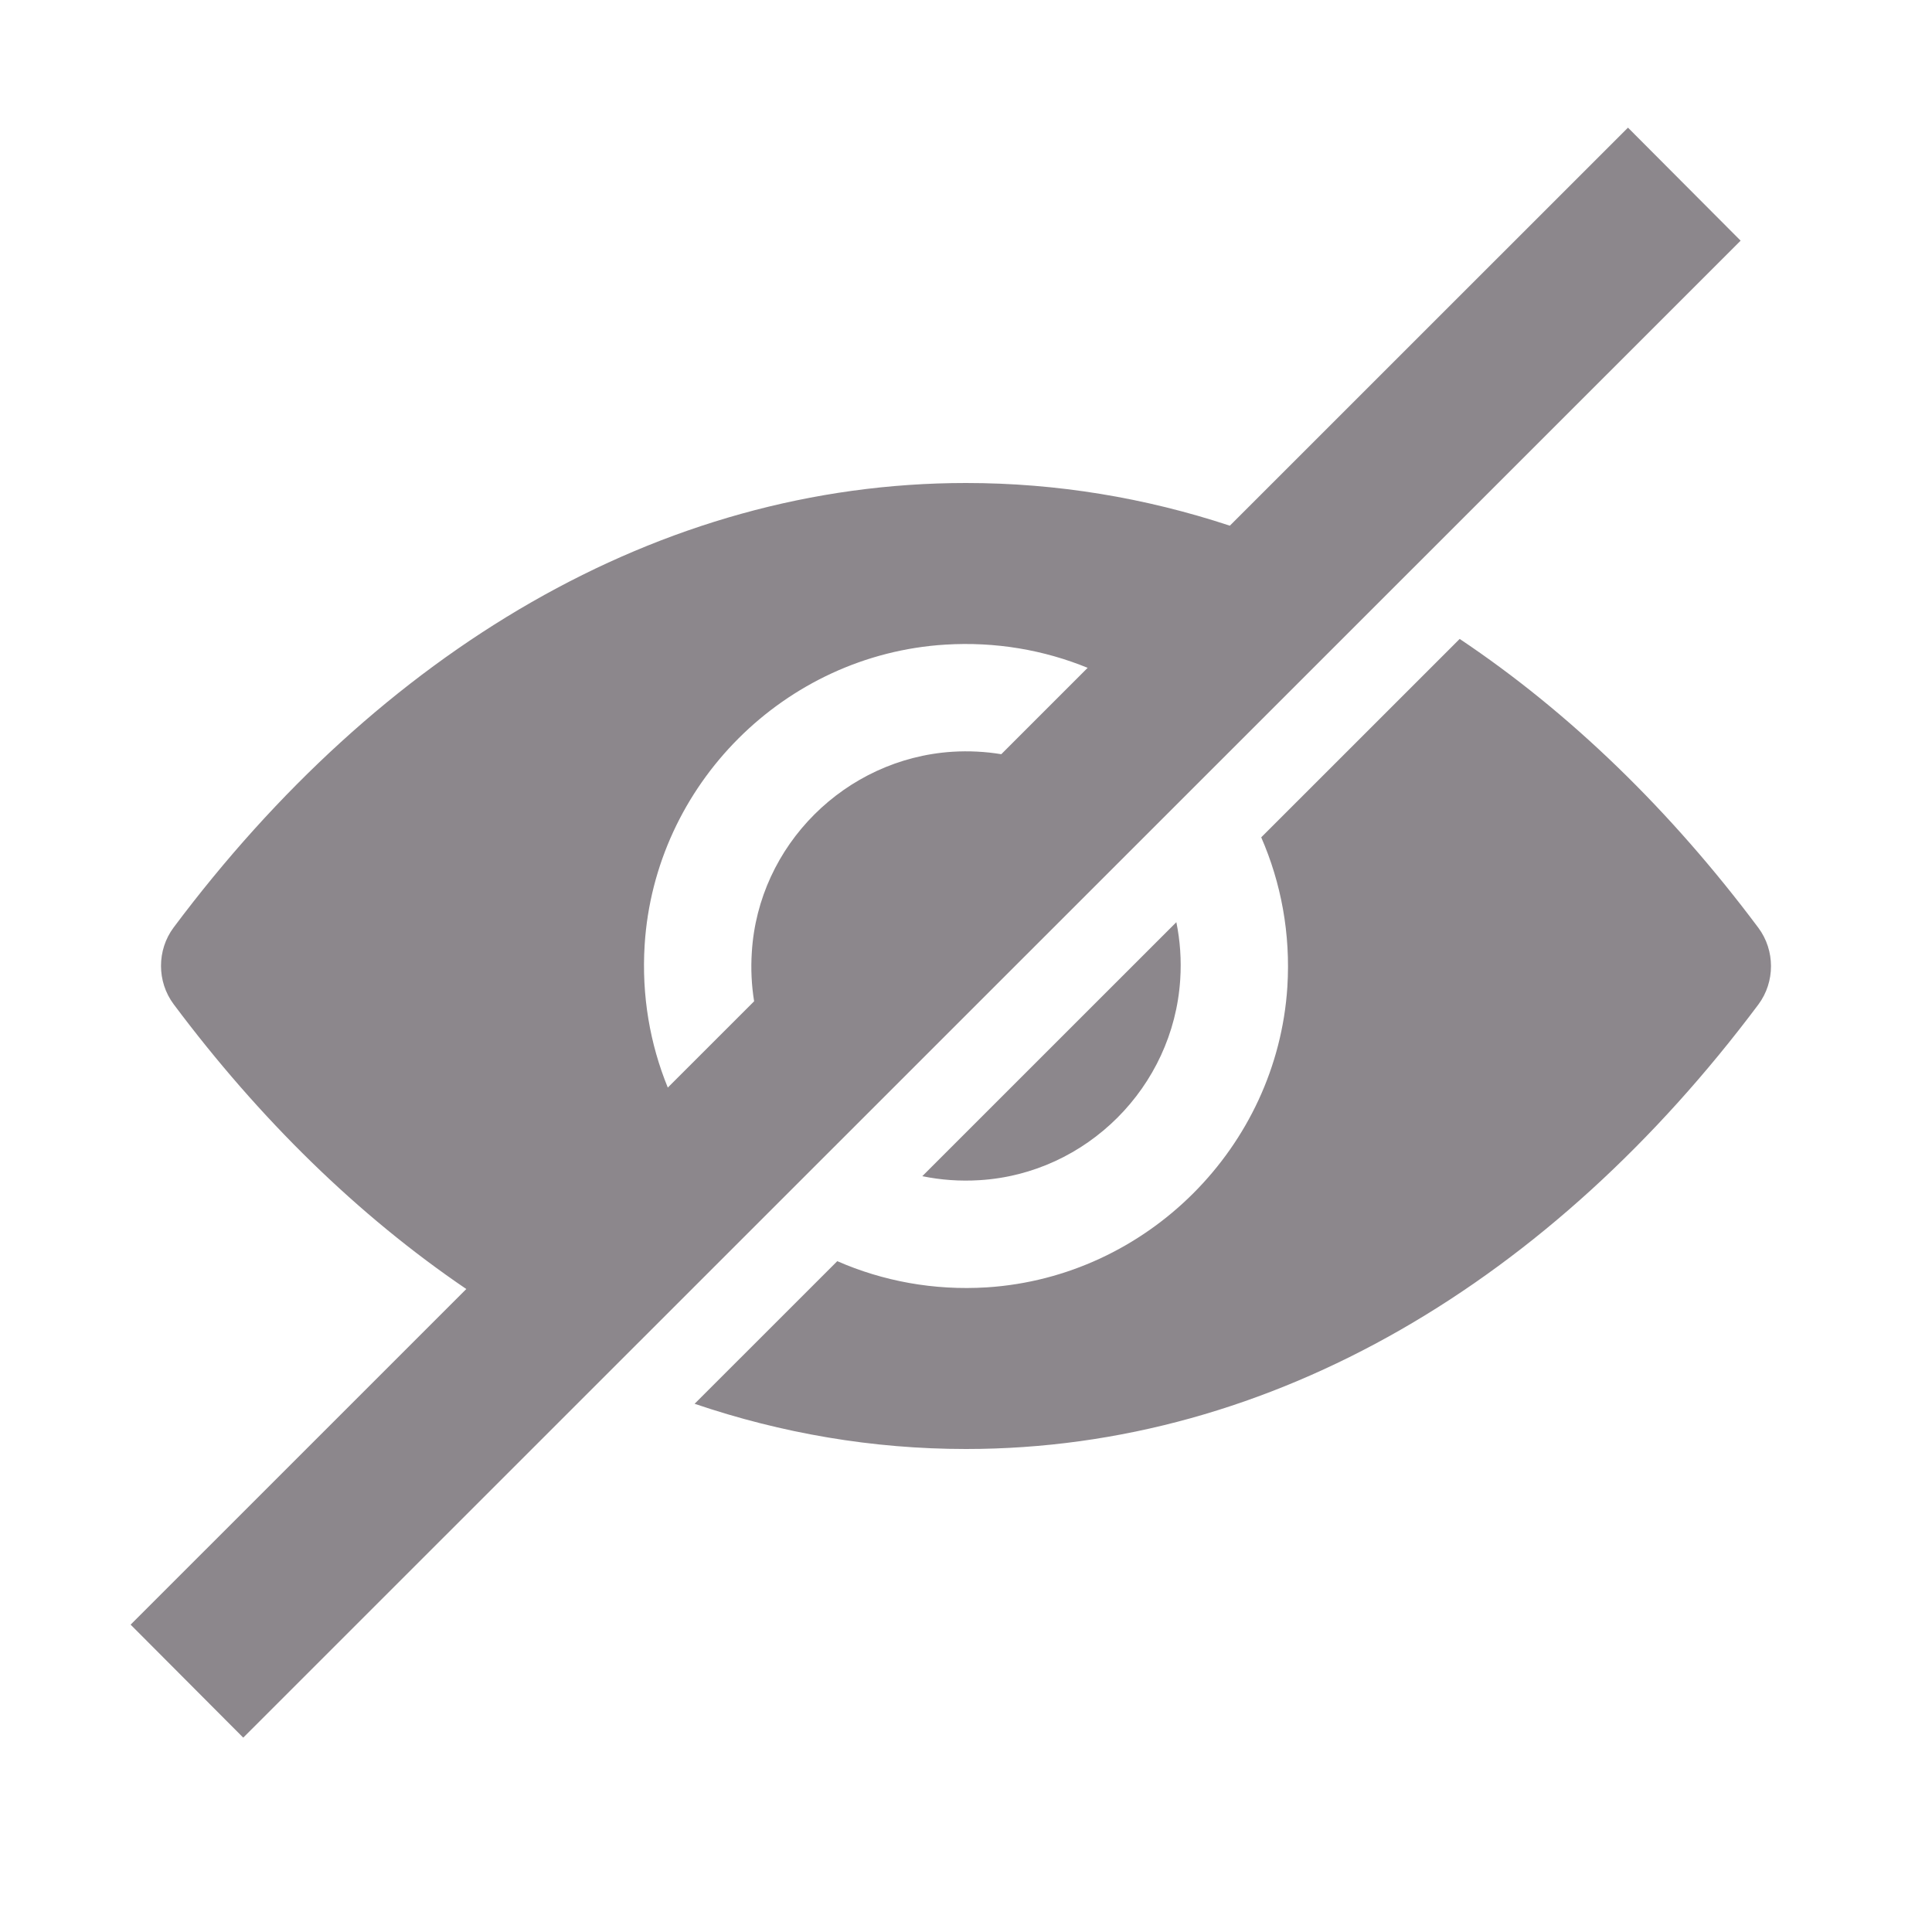
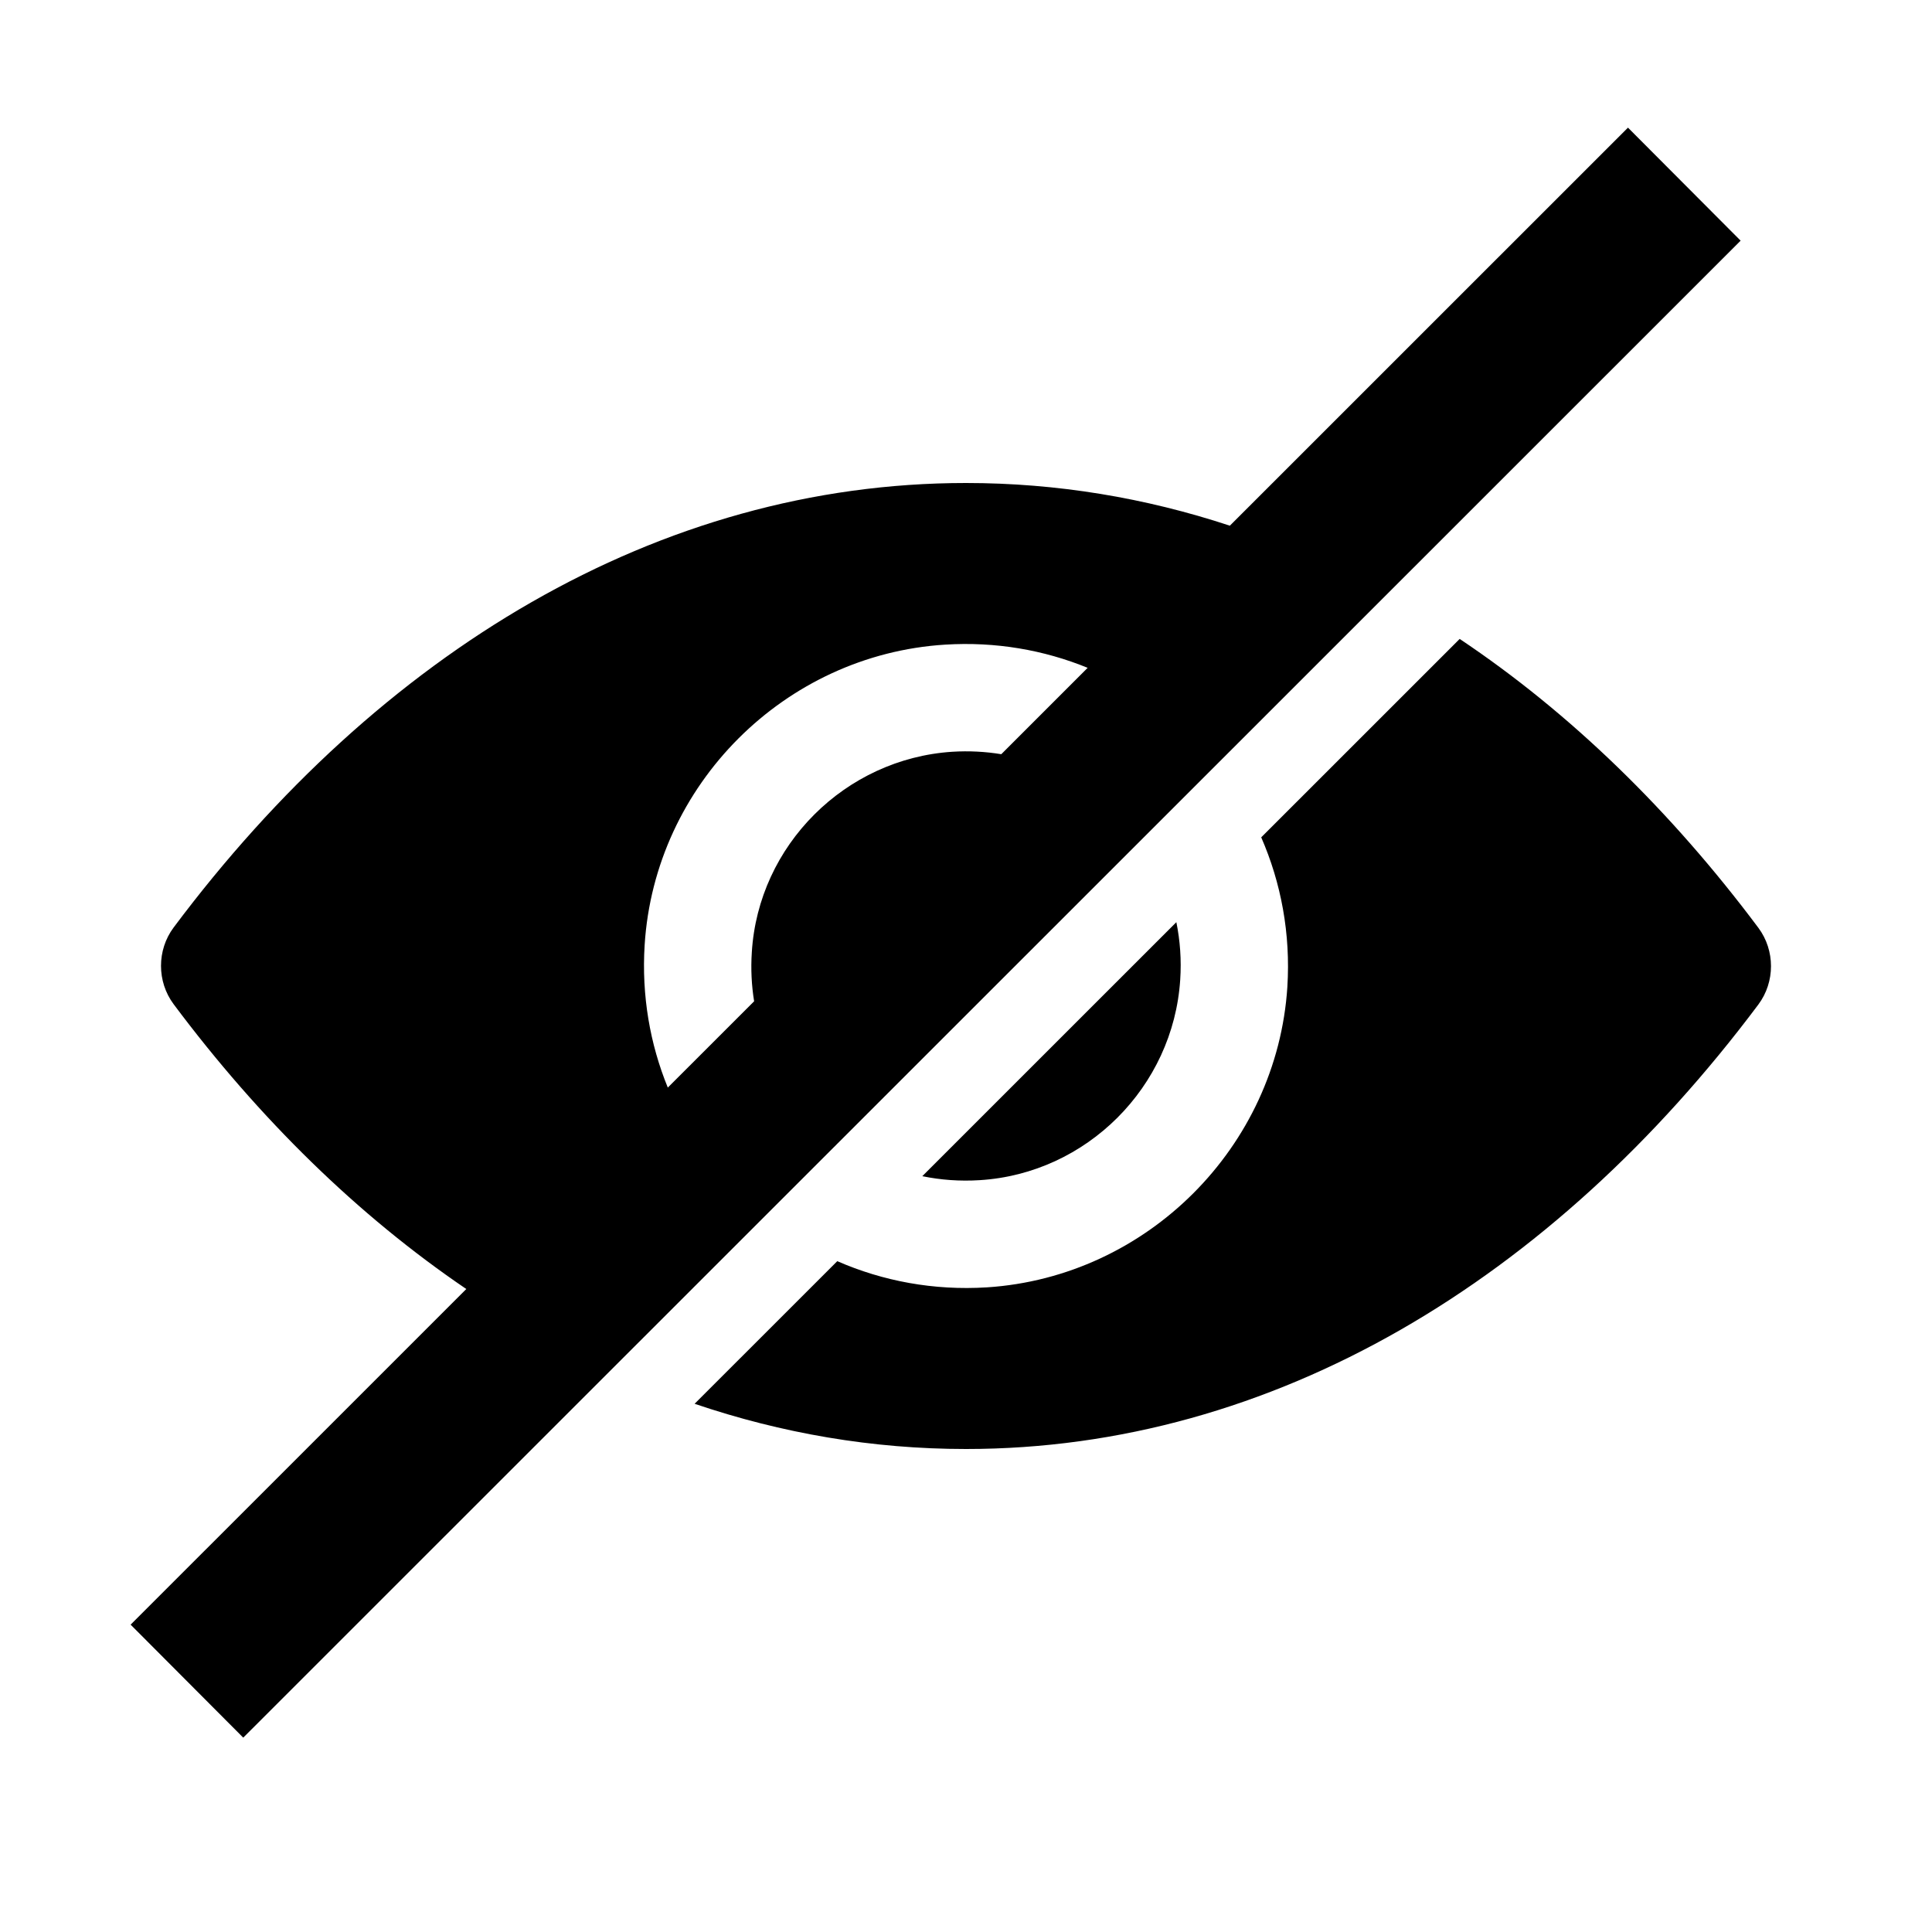
- <svg xmlns="http://www.w3.org/2000/svg" xmlns:xlink="http://www.w3.org/1999/xlink" width="24" height="24" viewBox="0 0 72 72">
-   <defs>
-     <path id="eye-closed-a" d="M40.534,24.888 C38.909,24.224 37.106,23.906 35.218,24.024 C29.242,24.398 24.398,29.242 24.024,35.218 C23.906,37.106 24.224,38.908 24.887,40.531 L28.104,37.315 C28.008,36.725 27.977,36.112 28.018,35.486 C28.263,31.498 31.5,28.276 35.487,28.016 C36.113,27.977 36.725,28.01 37.315,28.107 L40.534,24.888 Z M17.378,48.038 C13.348,45.302 9.671,41.706 6.469,37.421 C5.844,36.581 5.844,35.407 6.469,34.567 C14.141,24.313 24.536,18 36,18 C39.385,18 42.677,18.55 45.833,19.591 L60.67,4.757 L64.868,8.969 L9.065,64.757 L4.868,60.546 L17.378,48.038 Z M54.398,23.811 C58.516,26.565 62.27,30.215 65.531,34.579 C66.156,35.419 66.156,36.593 65.531,37.433 C57.859,47.687 47.464,54 36,54 C32.514,54 29.128,53.416 25.886,52.315 L31.203,47 C32.895,47.74 34.791,48.101 36.782,47.976 C42.746,47.59 47.59,42.746 47.976,36.782 C48.101,34.791 47.74,32.896 47.002,31.205 L54.398,23.811 Z M34.371,43.833 L43.839,34.367 C43.979,35.054 44.032,35.773 43.983,36.512 C43.723,40.514 40.487,43.736 36.513,43.981 C35.775,44.028 35.057,43.974 34.371,43.833 Z" />
-   </defs>
-   <use xlink:href="#eye-closed-a" fill="#8C878C" />
+ <svg xmlns="http://www.w3.org/2000/svg" width="24" height="24" viewBox="0 0 72 72">
+   <path id="eye-closed-a" d="M40.534,24.888 C38.909,24.224 37.106,23.906 35.218,24.024 C29.242,24.398 24.398,29.242 24.024,35.218 C23.906,37.106 24.224,38.908 24.887,40.531 L28.104,37.315 C28.008,36.725 27.977,36.112 28.018,35.486 C28.263,31.498 31.5,28.276 35.487,28.016 C36.113,27.977 36.725,28.01 37.315,28.107 L40.534,24.888 Z M17.378,48.038 C13.348,45.302 9.671,41.706 6.469,37.421 C5.844,36.581 5.844,35.407 6.469,34.567 C14.141,24.313 24.536,18 36,18 C39.385,18 42.677,18.55 45.833,19.591 L60.67,4.757 L64.868,8.969 L9.065,64.757 L4.868,60.546 L17.378,48.038 Z M54.398,23.811 C58.516,26.565 62.27,30.215 65.531,34.579 C66.156,35.419 66.156,36.593 65.531,37.433 C57.859,47.687 47.464,54 36,54 C32.514,54 29.128,53.416 25.886,52.315 L31.203,47 C32.895,47.74 34.791,48.101 36.782,47.976 C42.746,47.59 47.59,42.746 47.976,36.782 C48.101,34.791 47.74,32.896 47.002,31.205 L54.398,23.811 Z M34.371,43.833 L43.839,34.367 C43.979,35.054 44.032,35.773 43.983,36.512 C43.723,40.514 40.487,43.736 36.513,43.981 C35.775,44.028 35.057,43.974 34.371,43.833 Z" />
</svg>
